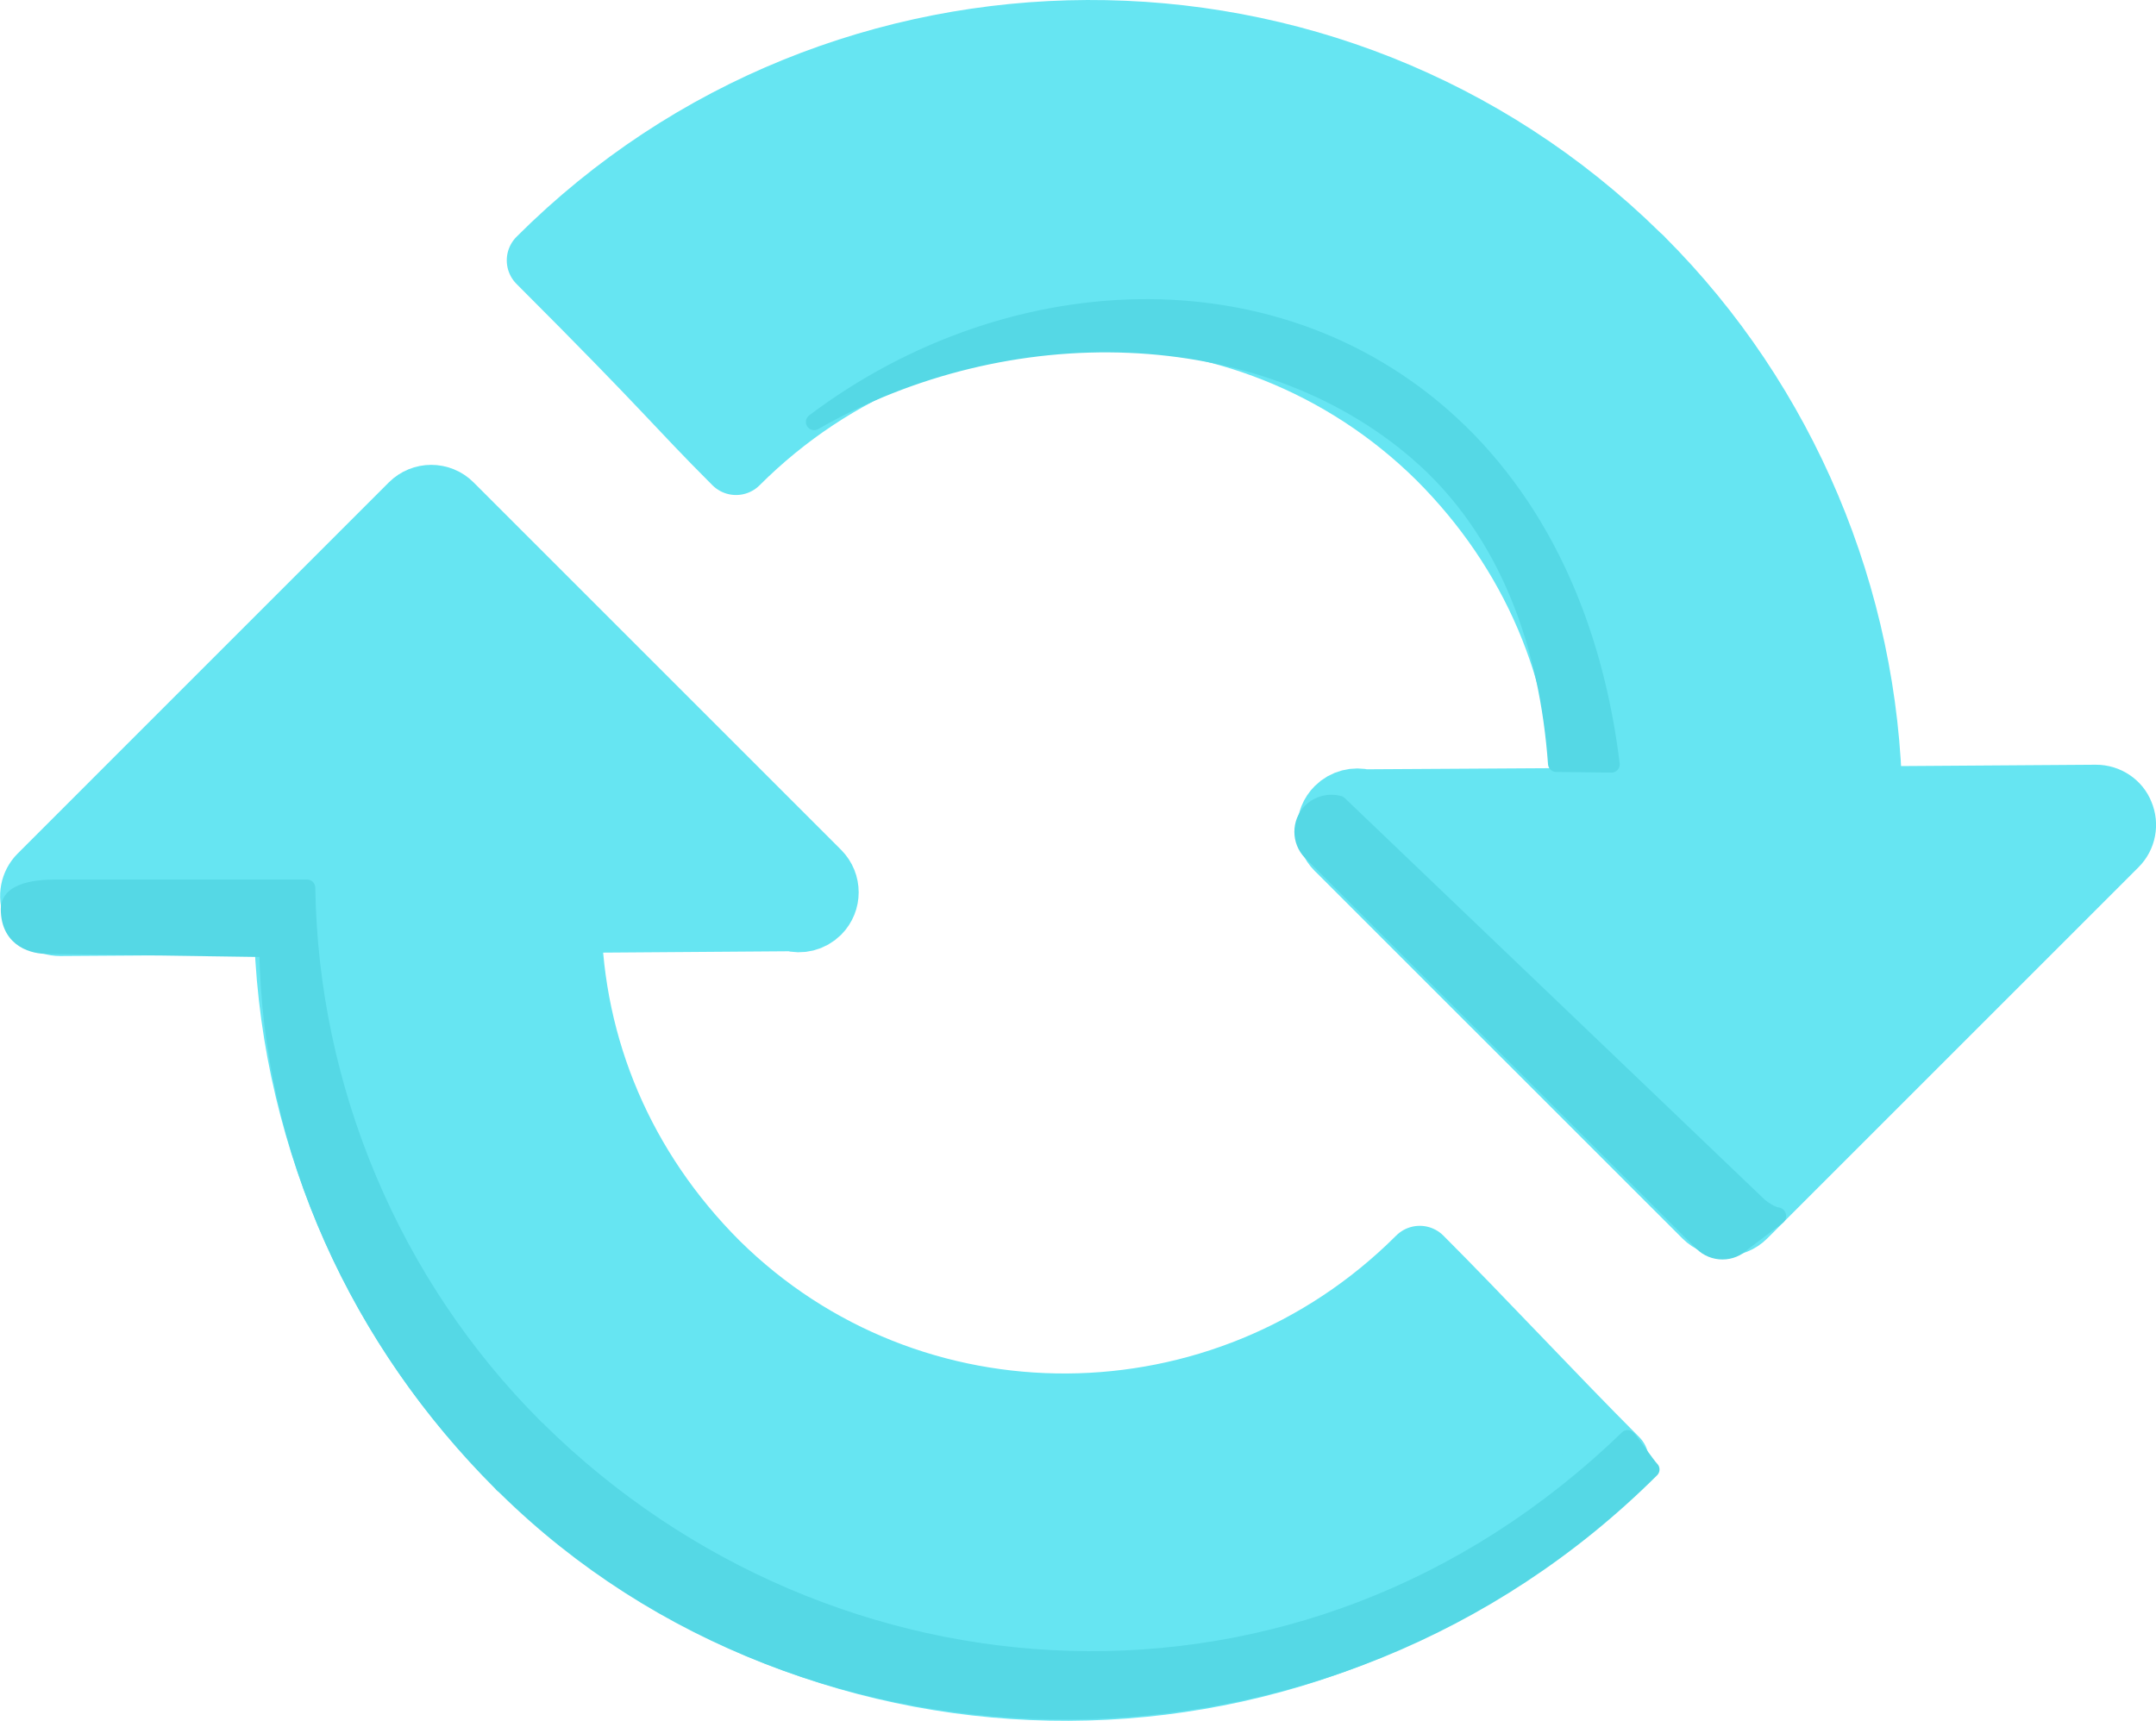
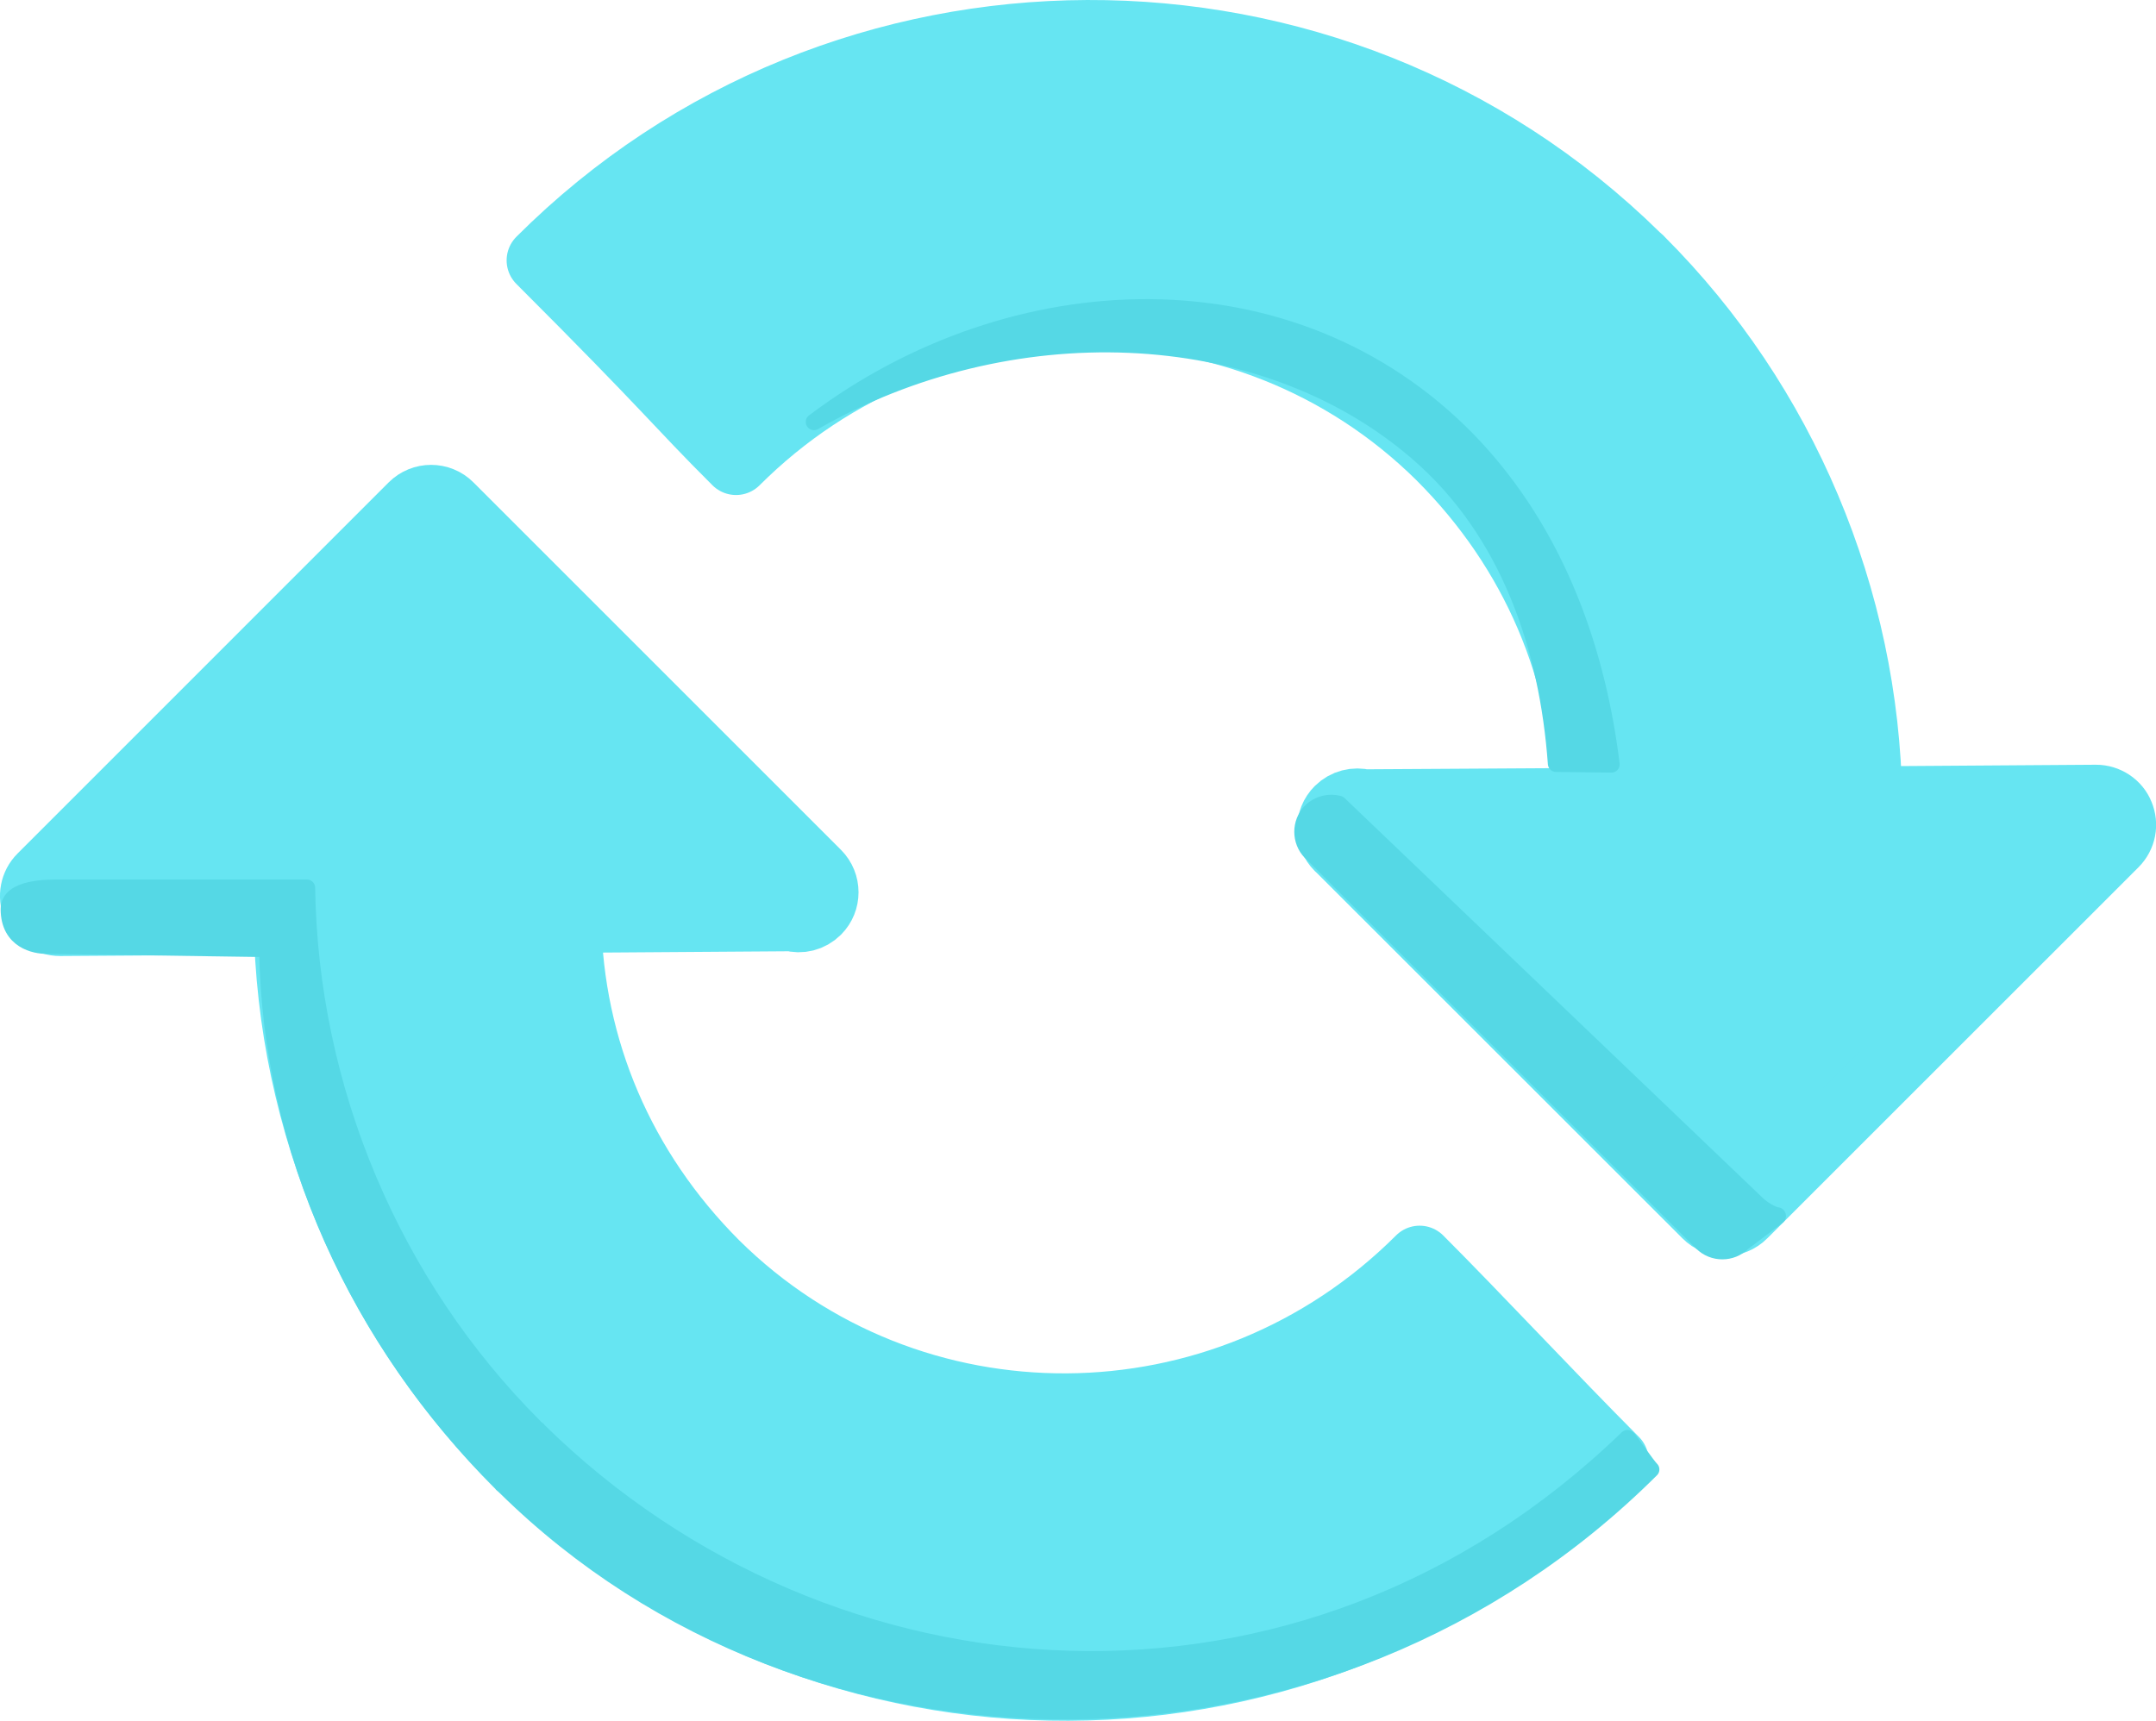
- <svg xmlns="http://www.w3.org/2000/svg" version="1.1" id="Layer_1" x="0px" y="0px" width="30.177px" height="24.091px" viewBox="-4.732 -1.213 30.177 24.091" enable-background="new -4.732 -1.213 30.177 24.091" xml:space="preserve">
-   <path fill="#66E5F2" stroke="#66E5F2" stroke-width="0.934" stroke-linecap="round" stroke-linejoin="round" stroke-miterlimit="10" d="  M18.176,2.374l0.01,0.011l0.006,0.005l0.002,0.002l0.008,0.007L18.203,2.4l0.002,0.003c0.021,0.012,0.024,0.021,0.035,0.032  c1.994,1.994,3.143,4.725,3.187,7.547l3.179-0.022c0.151,0,0.29,0.092,0.343,0.229c0.059,0.139,0.03,0.3-0.079,0.409l-5.196,5.196  c-0.146,0.147-0.384,0.145-0.527,0.001l-5.134-5.133L14,10.65c-0.146-0.146-0.146-0.382,0-0.528c0.098-0.098,0.236-0.13,0.361-0.098  l3.132-0.019c-0.032-1.813-0.749-3.506-2.071-4.827C12.712,2.5,8.309,2.513,5.57,5.25C4.732,4.412,4.671,4.275,2.828,2.432  C7.043-1.782,13.921-1.809,18.176,2.374" />
-   <path fill="#66E5F2" stroke="#66E5F2" stroke-width="0.934" stroke-linecap="round" stroke-linejoin="round" stroke-miterlimit="10" d="  M2.536,19.291l-0.011-0.01L2.52,19.275l-0.002-0.004l-0.006-0.005l-0.001-0.003l-0.002-0.002c-0.021-0.011-0.024-0.021-0.035-0.031  c-1.995-1.995-3.144-4.725-3.186-7.547l-3.178,0.021c-0.152,0-0.291-0.092-0.345-0.229c-0.057-0.139-0.027-0.301,0.08-0.408  L1.04,5.871c0.146-0.146,0.383-0.145,0.527,0l5.132,5.132l0.012,0.012c0.145,0.146,0.145,0.382,0,0.528  c-0.099,0.098-0.238,0.13-0.36,0.094L3.218,11.66c0.032,1.813,0.75,3.503,2.07,4.825c2.71,2.681,7.114,2.668,9.852-0.07  c0.82,0.82,1.84,1.918,2.74,2.819C13.669,23.446,6.791,23.474,2.536,19.291" />
+ <svg xmlns="http://www.w3.org/2000/svg" version="1.1" id="Layer_1" x="0px" y="0px" width="30.177px" height="24.092px" viewBox="0.171 -0.167 30.177 24.092" enable-background="new 0.171 -0.167 30.177 24.092" xml:space="preserve">
+   <path fill="#66E5F2" stroke="#66E5F2" stroke-width="0.934" stroke-linecap="round" stroke-linejoin="round" stroke-miterlimit="10" d="  M23.078,3.42l0.01,0.011l0.006,0.005l0.002,0.002l0.008,0.007l0.002,0.001l0.002,0.003c0.021,0.012,0.023,0.021,0.035,0.032  c1.993,1.994,3.143,4.725,3.186,7.547l3.18-0.022c0.15,0,0.29,0.092,0.344,0.229c0.059,0.139,0.029,0.3-0.08,0.409l-5.195,5.194  c-0.146,0.148-0.385,0.146-0.527,0.002l-5.134-5.132l-0.014-0.012c-0.146-0.146-0.146-0.382,0-0.528  c0.099-0.098,0.236-0.13,0.361-0.098l3.132-0.019c-0.031-1.813-0.748-3.506-2.071-4.827c-2.709-2.678-7.112-2.665-9.852,0.072  C9.633,5.458,9.572,5.321,7.729,3.478C11.944-0.736,18.823-0.763,23.078,3.42" />
+   <path fill="#66E5F2" stroke="#66E5F2" stroke-width="0.934" stroke-linecap="round" stroke-linejoin="round" stroke-miterlimit="10" d="  M7.438,20.336l-0.011-0.01l-0.005-0.006l-0.002-0.004l-0.006-0.006l-0.001-0.002L7.41,20.305c-0.021-0.01-0.024-0.02-0.035-0.029  c-1.995-1.996-3.144-4.727-3.186-7.547L1.011,12.75c-0.152,0-0.291-0.093-0.345-0.229c-0.057-0.139-0.027-0.301,0.08-0.408  l5.195-5.196c0.146-0.146,0.383-0.145,0.527,0l5.132,5.132l0.012,0.012c0.145,0.146,0.145,0.382,0,0.527  c-0.099,0.099-0.238,0.131-0.36,0.095l-3.133,0.022c0.032,1.812,0.75,3.502,2.07,4.824c2.71,2.682,7.114,2.668,9.852-0.07  c0.819,0.82,1.84,1.918,2.739,2.82C18.571,24.491,11.692,24.52,7.438,20.336" />
  <g>
-     <path fill="#55D8E5" stroke="#55D8E5" stroke-width="0.23" stroke-linecap="round" stroke-linejoin="round" stroke-miterlimit="10" d="   M2.815,18.822l-0.011-0.011l-0.005-0.005l-0.002-0.004L2.79,18.797l-0.001-0.002l-0.002-0.002   c-0.021-0.012-0.024-0.021-0.035-0.031c-1.995-1.995-3.144-4.725-3.186-7.547h-3.462c-0.151,0-0.71-0.01-0.71,0.299   c0,0.449,0.375,0.512,0.527,0.512l3.091,0.045c0.042,2.822,1.278,5.486,3.273,7.48c0.011,0.012,0.013,0.021,0.035,0.032   l0.002,0.002l0.001,0.002l0.007,0.006l0.002,0.003l0.006,0.006l0.011,0.01c4.254,4.183,11.508,4.253,16.032-0.253   c-0.061-0.062-0.27-0.371-0.332-0.436C13.498,23.325,6.856,22.795,2.815,18.822z" />
+     <path fill="#55D8E5" stroke="#55D8E5" stroke-width="0.23" stroke-linecap="round" stroke-linejoin="round" stroke-miterlimit="10" d="   M7.716,19.868l-0.011-0.012L7.7,19.852l-0.002-0.006l-0.007-0.004L7.69,19.84l-0.002-0.002c-0.021-0.012-0.024-0.021-0.035-0.031   c-1.995-1.994-3.144-4.725-3.186-7.546H1.005c-0.151,0-0.71-0.01-0.71,0.299c0,0.448,0.375,0.512,0.527,0.512l3.091,0.045   c0.042,2.821,1.278,5.485,3.273,7.479c0.011,0.012,0.013,0.021,0.035,0.031l0.002,0.002l0.001,0.002l0.007,0.006l0.002,0.004   l0.006,0.006l0.011,0.01c4.254,4.184,11.508,4.254,16.032-0.252c-0.062-0.062-0.271-0.371-0.332-0.438   C18.399,24.37,11.757,23.84,7.716,19.868z" />
  </g>
  <g>
-     <path fill="#55D8E5" stroke="#55D8E5" stroke-width="0.244" stroke-linecap="round" stroke-linejoin="round" stroke-miterlimit="10" d="   M19.861,15.648l-5.855-5.6c-0.13-0.035-0.28-0.001-0.385,0.103c-0.152,0.156-0.152,0.406,0,0.562l0.014,0.012l5.461,5.456   c0.154,0.154,0.407,0.156,0.562-0.001l0.488-0.369C20.061,15.802,19.925,15.712,19.861,15.648z" />
-     <path fill="#55D8E5" stroke="#55D8E5" stroke-width="0.23" stroke-linecap="round" stroke-linejoin="round" stroke-miterlimit="10" d="   M17.05,9.479l0.774,0.009c-0.181-1.483-0.712-3.203-2.012-4.543c-2.461-2.515-6.368-2.348-9.149-0.251   c2.707-1.555,6.241-1.472,8.442,0.425C16.389,6.224,16.933,7.856,17.05,9.479z" />
+     <path fill="#55D8E5" stroke="#55D8E5" stroke-width="0.244" stroke-linecap="round" stroke-linejoin="round" stroke-miterlimit="10" d="   M24.762,16.694l-5.855-5.6c-0.129-0.035-0.279-0.001-0.385,0.103c-0.151,0.156-0.151,0.406,0,0.562l0.014,0.012l5.462,5.456   c0.154,0.152,0.406,0.154,0.562-0.002l0.487-0.369C24.962,16.846,24.826,16.756,24.762,16.694z" />
+     <path fill="#55D8E5" stroke="#55D8E5" stroke-width="0.23" stroke-linecap="round" stroke-linejoin="round" stroke-miterlimit="10" d="   M21.951,10.525l0.775,0.009c-0.182-1.483-0.713-3.203-2.013-4.543c-2.461-2.515-6.368-2.348-9.149-0.251   c2.707-1.555,6.241-1.472,8.442,0.425C21.291,7.27,21.834,8.902,21.951,10.525z" />
  </g>
</svg>
